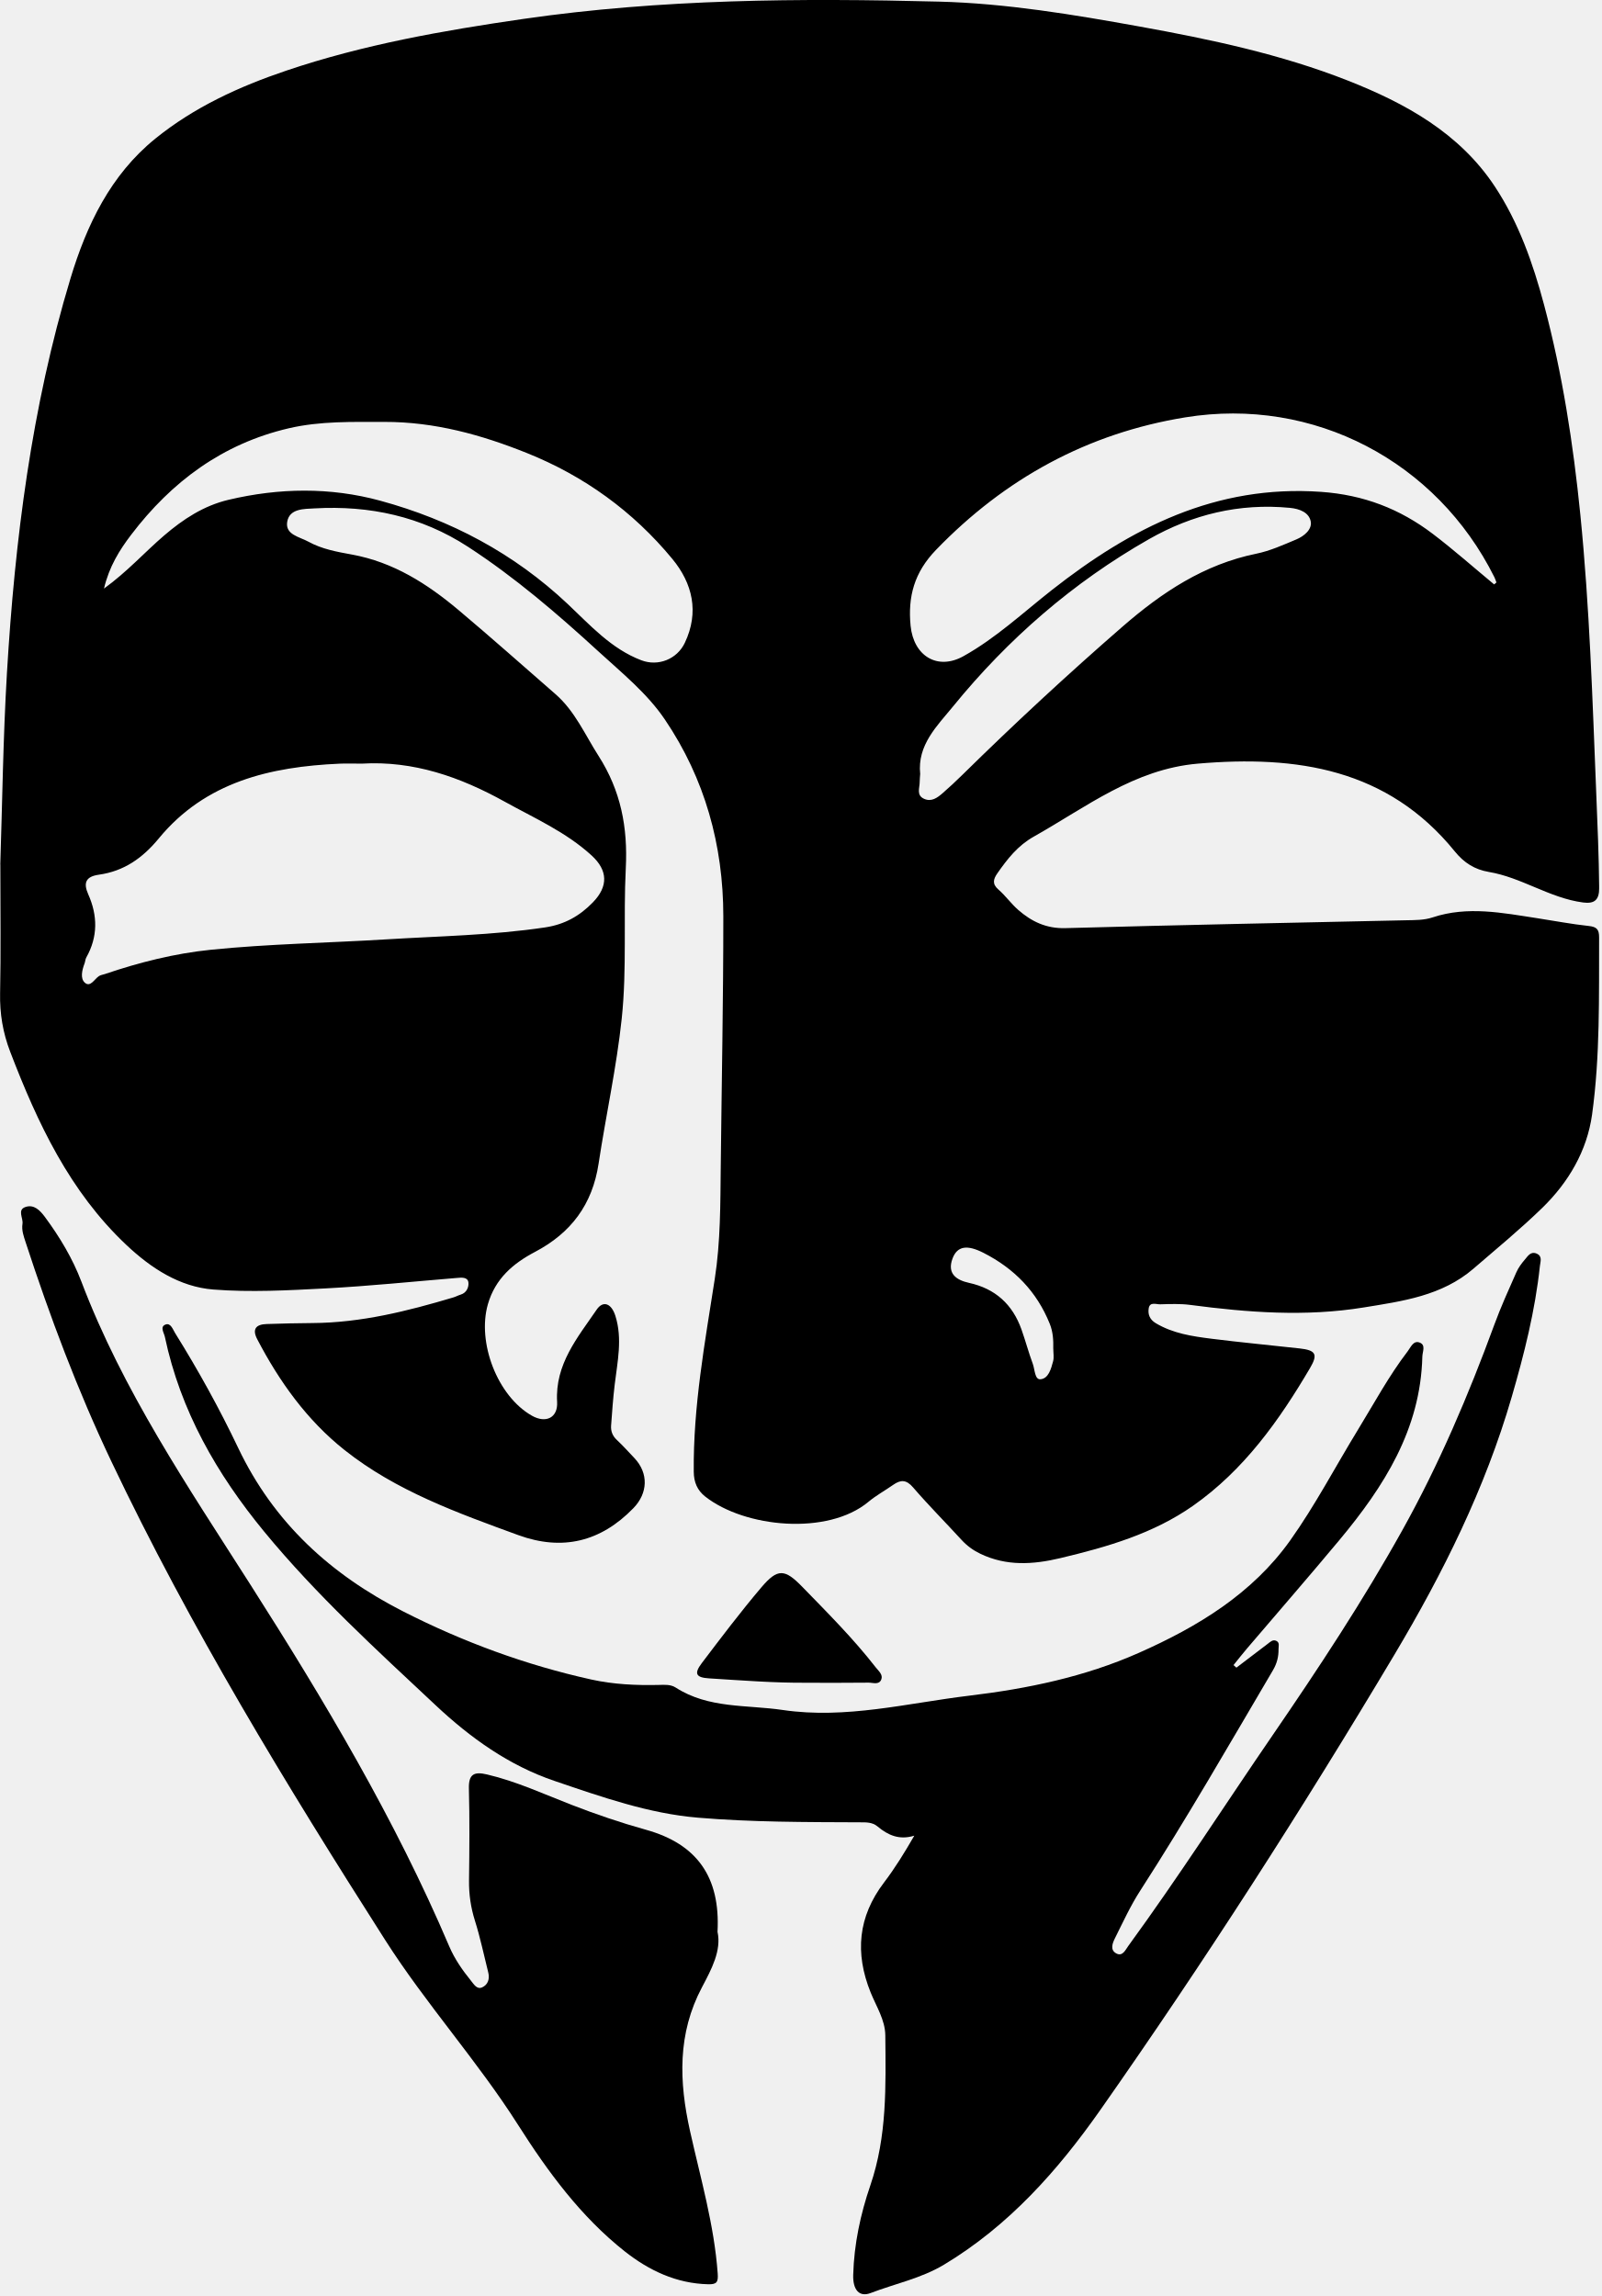
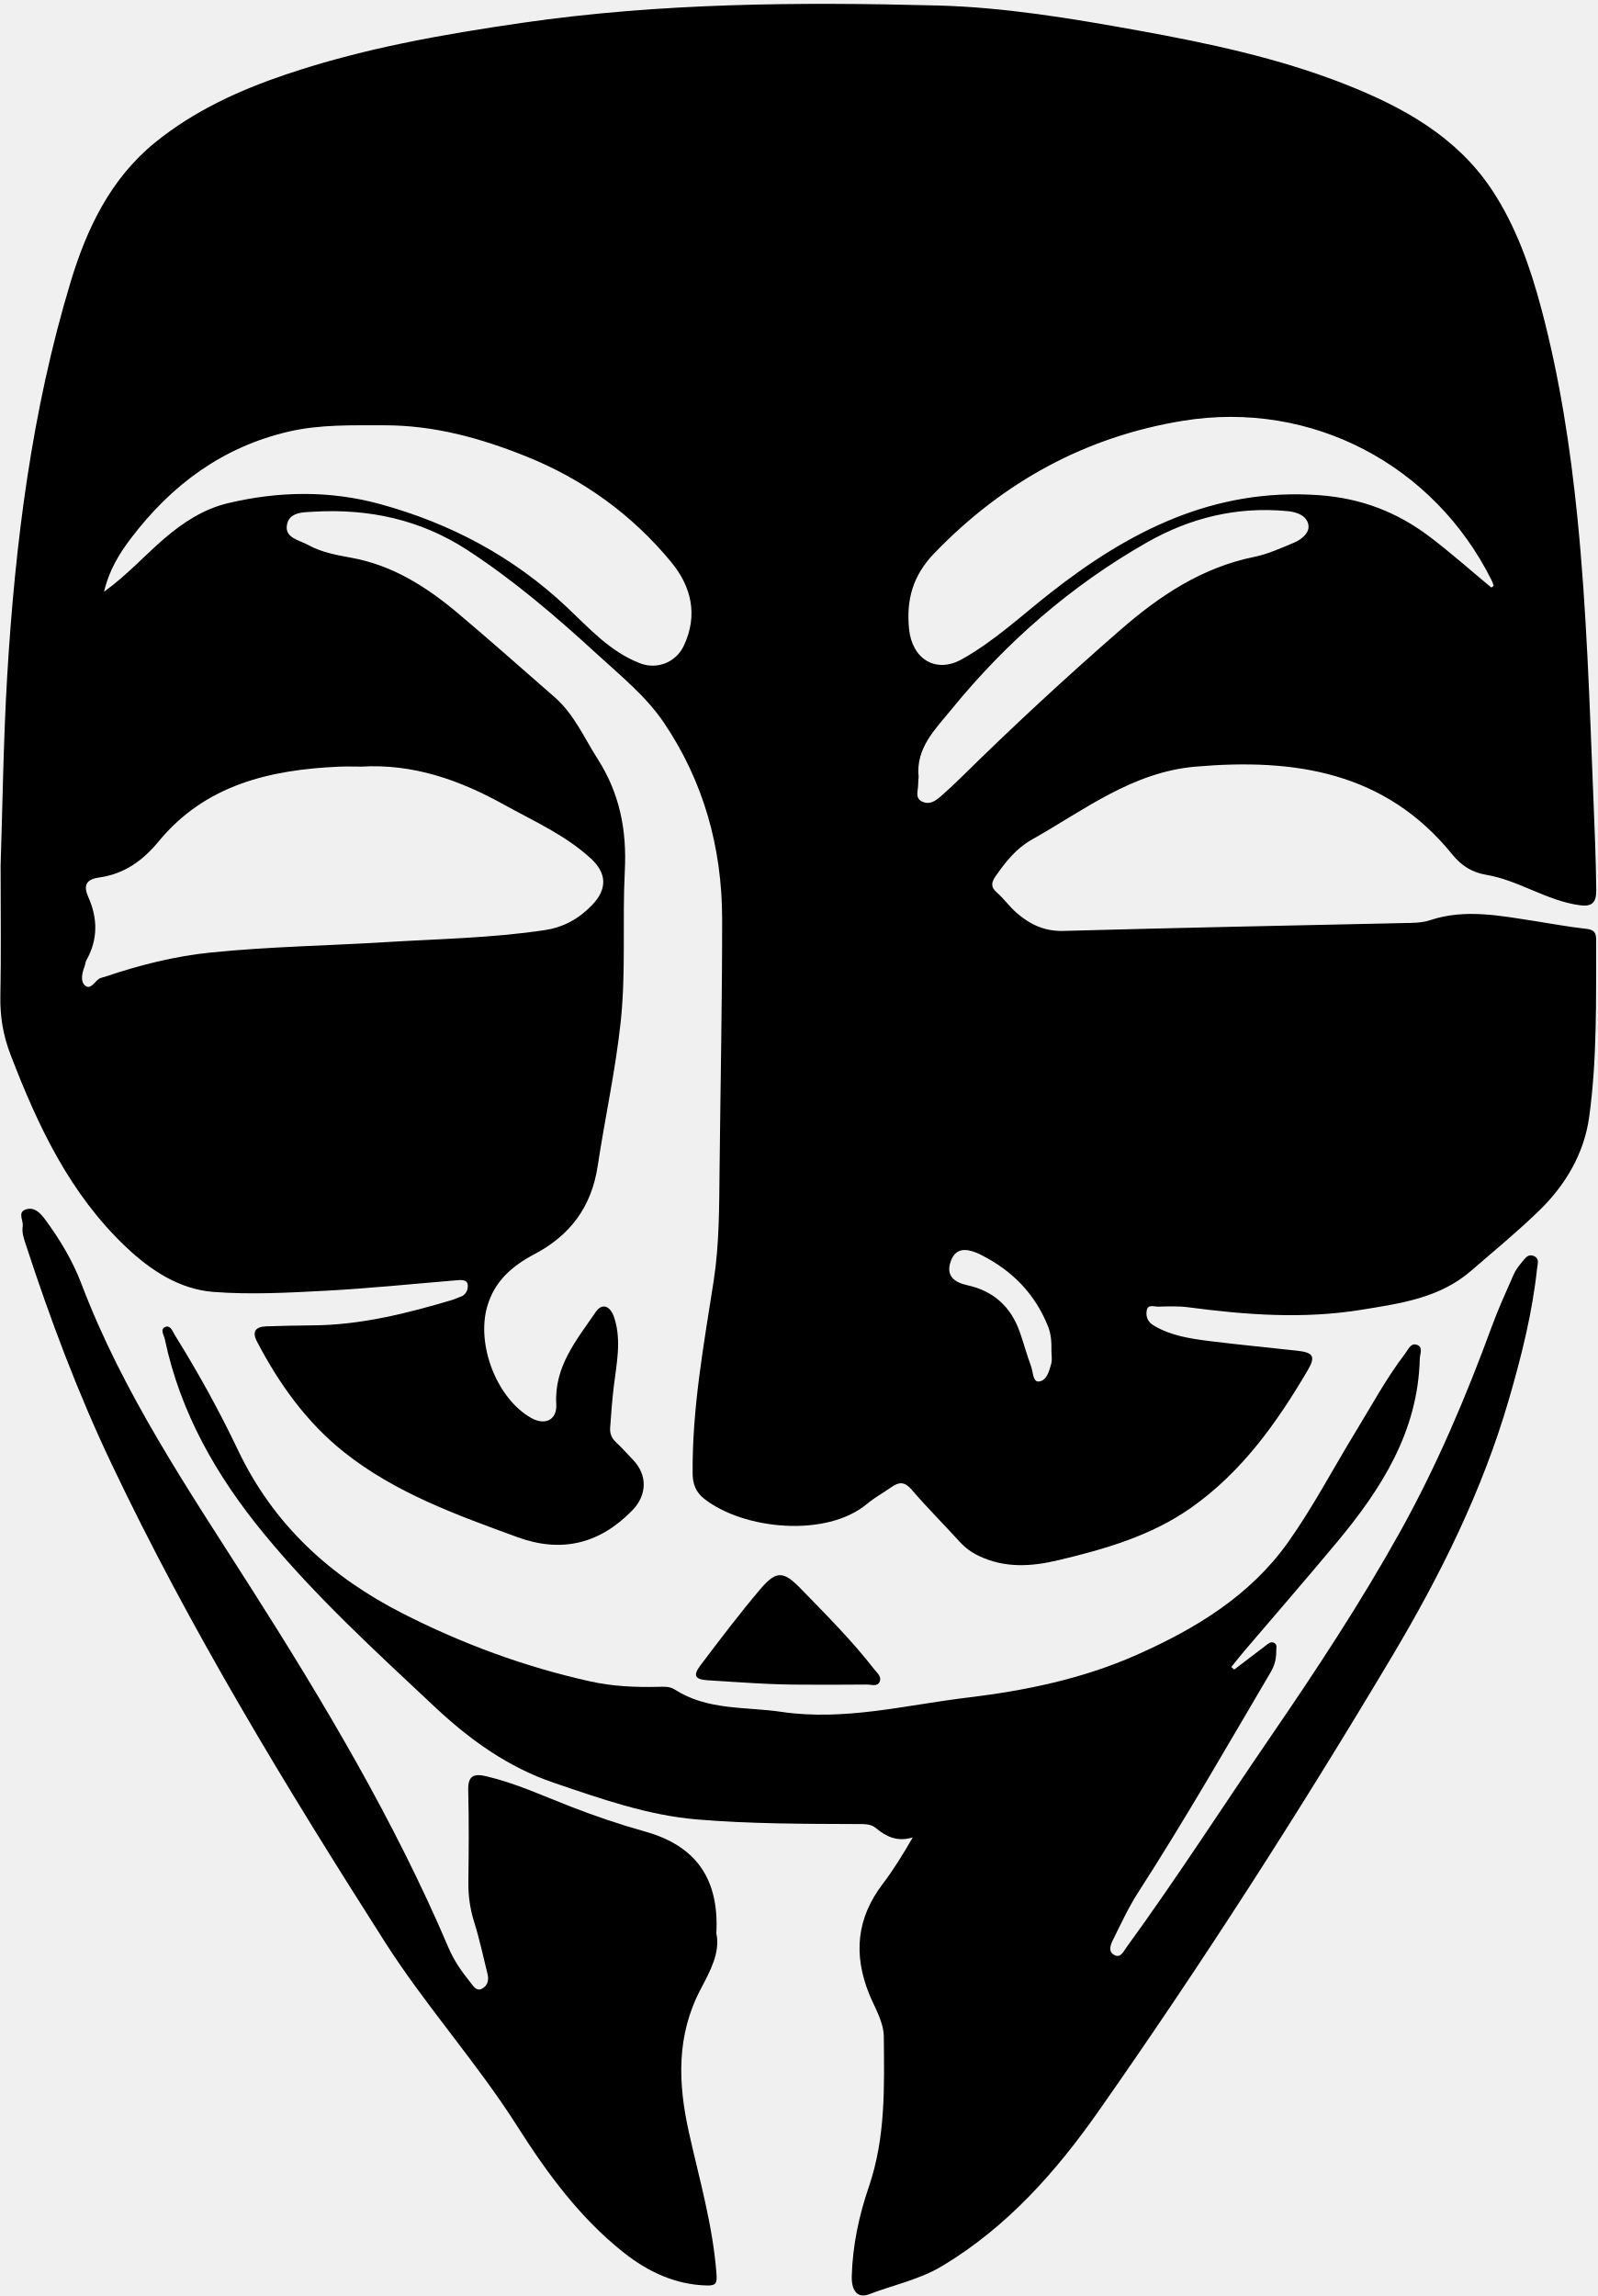
- <svg xmlns="http://www.w3.org/2000/svg" width="505" height="724" viewBox="0 0 505 724" fill="none">
+ <svg xmlns="http://www.w3.org/2000/svg" width="302" height="434" viewBox="0 0 302 434" fill="none">
  <g clip-path="url(#clip0_246_174)">
-     <path d="M0.091 272.609C0.721 253.609 0.961 232.939 2.181 212.329C4.691 170.169 9.961 128.369 22.221 87.799C27.311 70.959 34.831 55.169 48.961 43.719C61.221 33.789 75.381 27.299 90.241 22.279C114.521 14.069 139.591 9.649 164.911 5.979C208.461 -0.321 252.231 -0.621 295.991 0.509C317.191 1.059 338.301 4.579 359.241 8.359C381.591 12.399 403.841 17.089 425.011 25.439C443.101 32.579 460.071 41.899 471.221 58.729C478.781 70.149 483.301 82.999 486.811 96.169C492.581 117.859 495.991 139.949 498.231 162.279C501.161 191.469 502.061 220.739 503.241 250.009C503.641 259.999 504.081 269.969 504.171 279.969C504.201 283.839 502.641 285.049 499.091 284.579C493.761 283.879 488.831 281.849 483.951 279.799C479.201 277.809 474.491 275.809 469.381 274.949C464.961 274.199 461.601 272.109 458.671 268.499C437.491 242.359 408.821 238.119 377.631 240.799C357.601 242.519 342.441 254.519 325.911 263.819C320.881 266.649 317.611 270.839 314.461 275.349C313.201 277.159 312.691 278.699 314.761 280.489C317.011 282.439 318.771 284.969 321.021 286.929C325.241 290.609 329.871 292.839 335.881 292.669C371.681 291.679 407.481 290.969 443.291 290.189C446.121 290.129 448.931 290.189 451.681 289.279C462.691 285.619 473.671 287.859 484.651 289.539C490.061 290.369 495.451 291.409 500.881 291.989C503.431 292.259 504.161 293.099 504.151 295.609C504.081 314.259 504.491 332.969 501.931 351.469C500.341 362.889 494.521 372.809 486.241 380.869C479.331 387.589 471.851 393.739 464.541 400.049C454.601 408.619 442.221 410.289 429.891 412.289C411.591 415.259 393.441 413.879 375.251 411.479C372.131 411.069 368.921 411.199 365.761 411.289C364.481 411.329 362.471 410.369 362.141 412.639C361.871 414.509 362.501 416.109 364.361 417.229C369.801 420.489 375.891 421.379 381.971 422.149C391.201 423.309 400.461 424.169 409.711 425.199C414.801 425.769 415.591 427.009 413.031 431.359C403.271 447.969 392.171 463.539 376.161 474.789C363.581 483.629 349.081 487.799 334.311 491.319C325.681 493.379 317.321 493.899 309.091 489.959C306.811 488.869 304.841 487.429 303.121 485.549C298.061 480.019 292.761 474.709 287.871 469.029C285.731 466.539 283.971 466.549 281.591 468.219C279.011 470.029 276.201 471.559 273.791 473.569C260.971 484.269 234.801 481.739 222.321 471.899C219.831 469.929 218.751 467.389 218.721 464.089C218.521 443.539 222.221 423.419 225.351 403.239C227.171 391.529 227.101 379.699 227.231 367.889C227.511 341.569 228.051 315.259 228.041 288.939C228.031 266.529 222.241 245.559 209.631 226.909C204.031 218.619 196.101 212.229 188.751 205.489C175.741 193.569 162.371 182.059 147.531 172.409C132.791 162.819 116.511 159.329 99.161 160.309C95.821 160.499 91.221 160.329 90.541 164.589C89.901 168.629 94.461 169.279 97.211 170.799C101.471 173.159 106.281 174.019 110.951 174.869C124.011 177.249 134.681 184.069 144.551 192.359C154.871 201.039 164.941 210.009 175.101 218.859C181.271 224.229 184.401 231.639 188.691 238.339C195.731 249.339 197.951 260.889 197.291 273.779C196.491 289.559 197.681 305.429 196.011 321.199C194.381 336.559 191.031 351.659 188.721 366.909C186.771 379.839 180.011 388.789 168.681 394.759C161.741 398.409 156.141 403.209 153.821 411.249C150.341 423.329 156.831 440.249 167.681 446.409C172.121 448.929 175.931 447.049 175.641 442.059C174.951 430.209 182.071 421.799 188.111 412.969C190.151 409.989 192.761 410.979 194.011 414.929C196.301 422.179 194.651 429.399 193.791 436.639C193.281 440.929 192.971 445.239 192.661 449.549C192.541 451.269 193.091 452.759 194.431 454.019C196.371 455.839 198.161 457.829 199.991 459.759C204.521 464.549 204.291 470.839 199.681 475.579C189.371 486.199 177.271 489.129 163.401 484.069C144.221 477.059 124.901 470.149 108.671 457.279C96.791 447.859 88.091 435.689 81.091 422.289C79.401 419.049 80.761 417.619 84.041 417.509C88.871 417.349 93.701 417.229 98.531 417.199C113.811 417.109 128.431 413.449 142.931 409.119C143.721 408.879 144.461 408.469 145.251 408.229C147.201 407.639 147.851 405.739 147.671 404.369C147.441 402.629 145.491 402.849 143.951 402.979C130.191 404.119 116.451 405.539 102.681 406.269C90.891 406.889 79.001 407.549 67.271 406.629C56.621 405.799 47.611 399.889 39.871 392.599C21.961 375.739 11.851 354.159 3.221 331.669C0.911 325.659 -0.099 319.649 0.031 313.209C0.301 300.219 0.111 287.209 0.111 272.579L0.091 272.609ZM114.041 240.799C111.711 240.799 109.381 240.709 107.051 240.809C85.211 241.779 64.781 246.519 50.081 264.359C44.941 270.599 39.081 274.709 31.171 275.819C27.061 276.389 26.201 278.369 27.811 281.979C30.811 288.699 30.891 295.369 27.211 301.919C26.891 302.479 26.881 303.199 26.651 303.819C25.861 305.899 25.231 308.549 26.761 309.889C28.501 311.409 29.761 308.729 31.201 307.789C31.731 307.439 32.441 307.359 33.061 307.149C43.911 303.459 55.111 300.649 66.391 299.499C84.731 297.629 103.241 297.349 121.661 296.219C138.411 295.189 155.211 294.929 171.861 292.439C177.961 291.529 182.731 288.859 186.911 284.549C191.841 279.469 191.641 274.439 186.511 269.749C178.421 262.349 168.501 257.999 159.091 252.779C145.071 244.999 130.381 239.829 114.031 240.799H114.041ZM471.061 184.279C471.301 184.079 471.541 183.869 471.781 183.669C471.571 183.119 471.401 182.539 471.141 182.019C452.961 145.499 414.171 125.019 373.671 131.609C342.931 136.609 316.851 150.859 295.081 173.409C288.221 180.519 286.191 188.139 287.081 197.309C288.021 206.879 295.571 211.479 303.741 206.919C313.941 201.239 322.501 193.219 331.621 186.049C356.581 166.429 383.321 152.759 416.501 155.099C429.951 156.049 441.321 160.459 451.691 168.329C458.341 173.379 464.611 178.949 471.051 184.279H471.061ZM32.781 185.599C40.181 180.239 45.611 174.119 51.771 168.839C57.751 163.709 64.241 159.449 72.031 157.609C87.991 153.829 104.091 153.589 119.851 157.879C142.081 163.939 162.001 174.459 178.971 190.449C186.041 197.109 192.701 204.589 202.171 208.199C207.551 210.249 213.471 207.829 215.901 202.709C220.511 192.999 218.321 183.949 211.971 176.249C199.591 161.249 184.131 150.069 166.051 142.829C151.701 137.079 137.001 133.009 121.211 133.039C111.061 133.059 101.021 132.729 91.051 135.049C70.181 139.909 54.101 151.869 41.341 168.639C37.681 173.449 34.421 178.639 32.781 185.609V185.599ZM290.101 244.109C290.051 244.939 289.951 245.769 289.951 246.599C289.951 248.479 288.831 250.749 291.311 251.879C293.651 252.949 295.501 251.569 297.161 250.129C299.291 248.279 301.361 246.349 303.381 244.359C319.741 228.259 336.561 212.669 353.891 197.599C366.351 186.769 379.621 177.949 396.111 174.589C400.441 173.709 404.601 171.809 408.711 170.089C411.171 169.059 413.761 166.909 413.221 164.359C412.651 161.649 409.861 160.449 406.641 160.139C390.721 158.609 375.921 162.229 362.231 170.019C338.301 183.639 317.781 201.489 300.441 222.789C295.491 228.869 289.131 234.889 290.111 244.109H290.101ZM332.061 425.289C332.121 422.629 332.001 420.049 330.971 417.469C326.881 407.279 319.771 400.009 310.081 395.069C304.931 392.439 301.771 392.849 300.281 396.909C298.561 401.609 301.491 403.649 305.471 404.519C313.801 406.339 319.241 411.319 322.051 419.249C323.321 422.829 324.291 426.509 325.611 430.069C326.261 431.819 326.211 435.059 328.001 434.929C330.571 434.739 331.371 431.629 332.011 429.259C332.341 428.019 332.071 426.609 332.071 425.279L332.061 425.289Z" fill="black" />
-     <path d="M389.801 525.862C393.101 523.352 396.411 520.832 399.711 518.322C400.501 517.722 401.291 516.902 402.371 517.412C403.531 517.952 403.061 519.132 403.081 520.062C403.111 522.412 402.591 524.522 401.331 526.662C387.601 549.982 374.141 573.452 359.461 596.212C356.411 600.932 354.051 606.102 351.531 611.142C350.751 612.702 349.861 614.882 351.941 615.982C353.931 617.042 354.811 614.852 355.731 613.602C371.601 591.832 386.141 569.152 401.371 546.942C415.751 525.972 429.741 504.742 442.111 482.532C453.671 461.792 462.951 439.982 471.121 417.702C473.171 412.112 475.641 406.662 478.051 401.212C478.701 399.732 479.721 398.362 480.781 397.132C481.701 396.062 482.611 394.492 484.461 395.302C486.361 396.132 485.631 397.812 485.481 399.232C483.981 413.302 480.531 426.962 476.601 440.492C468.221 469.342 454.961 496.022 439.651 521.712C410.461 570.682 379.671 618.622 346.931 665.292C333.471 684.462 318.061 701.832 297.631 714.112C290.391 718.462 282.211 720.102 274.491 723.062C270.911 724.442 268.861 722.082 268.991 717.362C269.251 707.662 271.291 698.152 274.391 689.122C279.701 673.612 279.261 657.732 279.111 641.822C279.071 636.972 276.261 632.692 274.481 628.272C269.471 615.852 270.501 604.382 278.721 593.592C282.211 589.012 285.231 584.082 288.251 578.842C283.551 580.312 279.951 578.702 276.681 575.952C274.991 574.532 273.001 574.642 271.001 574.632C254.011 574.562 237.001 574.592 220.071 573.172C204.441 571.862 189.711 566.632 174.931 561.622C160.381 556.702 148.241 547.932 137.371 537.742C118.681 520.222 99.701 502.912 83.341 483.032C68.351 464.822 56.901 444.872 51.981 421.562C51.701 420.232 50.321 418.352 52.211 417.662C53.831 417.072 54.501 419.232 55.231 420.402C62.521 432.102 69.191 444.182 75.101 456.592C86.331 480.162 104.261 496.512 127.201 508.182C146.071 517.782 165.761 525.022 186.391 529.602C193.341 531.142 200.551 531.482 207.721 531.312C209.541 531.272 211.411 531.102 213.051 532.152C223.381 538.812 235.391 537.532 246.761 539.212C266.711 542.152 286.061 537.042 305.641 534.692C324.031 532.482 341.941 528.762 358.941 521.242C377.571 513.002 394.801 502.562 406.791 485.702C414.661 474.632 421.001 462.482 428.101 450.872C433.211 442.522 437.851 433.862 443.831 426.062C444.771 424.832 445.591 422.612 447.551 423.342C449.601 424.102 448.451 426.222 448.421 427.792C447.851 450.732 436.321 468.762 422.301 485.592C412.711 497.102 402.871 508.412 393.151 519.812C391.691 521.522 390.311 523.302 388.891 525.052C389.201 525.322 389.511 525.602 389.811 525.872L389.801 525.862Z" fill="black" />
-     <path d="M226.219 609.2C227.479 615.06 224.339 620.93 221.339 626.59C213.539 641.29 214.059 656.37 217.559 672.05C220.869 686.9 225.169 701.59 226.269 716.9C226.459 719.56 226.029 720.36 223.309 720.3C213.229 720.07 204.569 715.93 196.979 709.94C183.119 698.98 172.749 684.86 163.349 670.07C150.489 649.83 134.329 631.97 121.459 611.79C90.229 562.82 59.999 513.25 35.039 460.69C24.429 438.35 15.759 415.23 8.089 391.74C7.469 389.84 6.769 387.94 7.089 385.9C7.369 384.09 5.359 381.5 8.039 380.6C10.689 379.71 12.569 381.6 14.169 383.76C18.839 390.08 22.889 396.84 25.649 404.11C38.719 438.55 59.239 468.78 78.859 499.55C102.249 536.24 124.519 573.57 141.619 613.72C143.339 617.76 145.799 621.27 148.519 624.63C149.389 625.7 150.369 627.43 152.009 626.68C153.799 625.86 154.449 624.06 153.939 622.02C152.569 616.57 151.429 611.03 149.739 605.68C148.419 601.49 147.819 597.34 147.869 592.98C147.989 583.32 148.079 573.66 147.829 564C147.709 559.42 149.479 558.58 153.539 559.54C162.789 561.71 171.369 565.69 180.149 569.1C187.869 572.1 195.679 574.76 203.649 576.98C219.659 581.44 227.159 591.8 226.209 609.2H226.219Z" fill="black" />
-     <path d="M254.399 530.62C244.079 530.7 233.799 529.88 223.519 529.24C219.419 528.98 218.719 527.77 221.259 524.42C227.379 516.35 233.489 508.26 240.039 500.54C245.179 494.48 247.429 494.71 252.919 500.36C260.909 508.58 269.029 516.69 276.079 525.76C276.969 526.9 278.469 528.06 277.829 529.63C277.109 531.38 275.209 530.58 273.849 530.59C267.369 530.67 260.889 530.63 254.409 530.63L254.399 530.62Z" fill="black" />
+     <path d="M0.105 163.956C0.482 152.58 0.626 140.204 1.356 127.863C2.858 102.62 6.011 77.593 13.347 53.302C16.393 43.219 20.892 33.765 29.347 26.909C36.684 20.964 45.156 17.078 54.048 14.072C68.577 9.156 83.578 6.51 98.729 4.313C124.788 0.541 150.978 0.361 177.163 1.037C189.849 1.367 202.48 3.474 215.01 5.738C228.384 8.157 241.697 10.965 254.365 15.964C265.189 20.239 275.344 25.82 282.016 35.896C286.539 42.734 289.244 50.428 291.344 58.313C294.797 71.3 296.837 84.526 298.178 97.896C299.931 115.374 300.469 132.899 301.175 150.424C301.415 156.406 301.678 162.375 301.732 168.362C301.75 170.68 300.816 171.404 298.692 171.123C295.503 170.704 292.553 169.488 289.633 168.261C286.791 167.069 283.972 165.872 280.915 165.357C278.27 164.908 276.259 163.656 274.506 161.495C261.833 145.844 244.677 143.305 226.014 144.91C214.029 145.94 204.957 153.124 195.066 158.693C192.057 160.387 190.1 162.896 188.215 165.596C187.461 166.68 187.156 167.602 188.395 168.674C189.741 169.841 190.794 171.356 192.14 172.53C194.665 174.733 197.436 176.068 201.032 175.967C222.454 175.374 243.875 174.949 265.303 174.482C266.997 174.446 268.678 174.482 270.323 173.937C276.912 171.745 283.482 173.087 290.052 174.092C293.289 174.589 296.514 175.212 299.763 175.559C301.289 175.721 301.726 176.224 301.72 177.727C301.678 188.893 301.923 200.096 300.392 211.173C299.44 218.01 295.958 223.95 291.003 228.776C286.868 232.799 282.393 236.482 278.019 240.26C272.071 245.391 264.663 246.391 257.285 247.588C246.335 249.367 235.474 248.54 224.59 247.103C222.723 246.858 220.802 246.936 218.911 246.99C218.146 247.014 216.943 246.439 216.745 247.798C216.584 248.918 216.961 249.876 218.074 250.546C221.329 252.498 224.973 253.031 228.611 253.492C234.134 254.186 239.675 254.701 245.21 255.318C248.256 255.659 248.728 256.402 247.196 259.006C241.356 268.951 234.714 278.274 225.134 285.01C217.607 290.303 208.931 292.799 200.093 294.907C194.929 296.14 189.926 296.452 185.002 294.093C183.637 293.44 182.459 292.578 181.429 291.452C178.402 288.141 175.23 284.962 172.304 281.561C171.024 280.07 169.971 280.076 168.547 281.076C167.003 282.16 165.321 283.076 163.879 284.279C156.208 290.686 140.549 289.171 133.081 283.279C131.591 282.1 130.945 280.579 130.927 278.603C130.807 266.299 133.021 254.252 134.894 242.17C135.983 235.158 135.941 228.075 136.019 221.004C136.187 205.245 136.51 189.492 136.504 173.733C136.498 160.315 133.033 147.76 125.488 136.593C122.137 131.63 117.392 127.804 112.994 123.768C105.209 116.631 97.209 109.739 88.329 103.962C79.509 98.22 69.767 96.13 59.386 96.717C57.387 96.831 54.635 96.729 54.228 99.279C53.845 101.698 56.573 102.088 58.219 102.998C60.768 104.411 63.646 104.926 66.441 105.434C74.255 106.86 80.64 110.943 86.546 115.907C92.721 121.104 98.746 126.474 104.826 131.773C108.518 134.989 110.391 139.425 112.958 143.437C117.17 150.023 118.499 156.938 118.104 164.656C117.625 174.104 118.337 183.607 117.338 193.049C116.363 202.245 114.358 211.286 112.976 220.417C111.809 228.159 107.764 233.518 100.984 237.092C96.832 239.278 93.481 242.152 92.093 246.966C90.01 254.198 93.894 264.329 100.386 268.017C103.043 269.526 105.323 268.401 105.149 265.413C104.736 258.318 108.997 253.282 112.611 247.995C113.831 246.211 115.393 246.804 116.141 249.169C117.511 253.51 116.524 257.833 116.01 262.168C115.704 264.736 115.519 267.317 115.333 269.898C115.262 270.927 115.591 271.819 116.392 272.574C117.553 273.664 118.624 274.855 119.719 276.011C122.43 278.879 122.292 282.645 119.534 285.483C113.365 291.841 106.124 293.596 97.825 290.566C86.348 286.369 74.788 282.232 65.076 274.526C57.968 268.886 52.762 261.599 48.573 253.576C47.562 251.636 48.376 250.78 50.338 250.714C53.228 250.618 56.119 250.546 59.009 250.528C68.152 250.474 76.9 248.283 85.576 245.69C86.049 245.547 86.492 245.301 86.965 245.157C88.131 244.804 88.52 243.667 88.413 242.846C88.275 241.804 87.108 241.936 86.187 242.014C77.953 242.697 69.731 243.547 61.492 243.984C54.437 244.355 47.322 244.75 40.304 244.199C33.931 243.702 28.54 240.164 23.908 235.799C13.191 225.704 7.142 212.783 1.978 199.318C0.596 195.719 -0.009 192.121 0.069 188.265C0.231 180.487 0.117 172.697 0.117 163.938L0.105 163.956ZM68.289 144.91C66.895 144.91 65.501 144.856 64.107 144.916C51.038 145.496 38.814 148.335 30.018 159.016C26.942 162.752 23.436 165.213 18.702 165.878C16.243 166.219 15.729 167.405 16.692 169.566C18.487 173.59 18.535 177.583 16.333 181.505C16.141 181.84 16.135 182.271 15.998 182.643C15.525 183.888 15.148 185.475 16.064 186.277C17.105 187.187 17.859 185.582 18.72 185.02C19.038 184.81 19.462 184.762 19.833 184.636C26.326 182.427 33.027 180.745 39.777 180.056C50.751 178.936 61.827 178.769 72.849 178.092C82.872 177.475 92.924 177.32 102.887 175.829C106.537 175.284 109.392 173.685 111.893 171.105C114.843 168.063 114.723 165.051 111.653 162.243C106.813 157.813 100.877 155.208 95.246 152.083C86.857 147.424 78.067 144.329 68.284 144.91H68.289ZM281.92 111.069C282.064 110.949 282.207 110.823 282.351 110.703C282.225 110.374 282.123 110.027 281.968 109.716C271.089 87.849 247.879 75.587 223.645 79.533C205.251 82.527 189.645 91.059 176.619 104.56C172.514 108.817 171.299 113.38 171.832 118.87C172.394 124.6 176.912 127.355 181.8 124.624C187.904 121.223 193.026 116.421 198.483 112.128C213.418 100.381 229.419 92.196 249.273 93.597C257.321 94.166 264.124 96.807 270.329 101.519C274.309 104.542 278.06 107.877 281.914 111.069H281.92ZM19.666 111.859C24.094 108.65 27.343 104.985 31.029 101.824C34.607 98.752 38.49 96.202 43.152 95.1C52.702 92.837 62.336 92.693 71.766 95.262C85.068 98.89 96.987 105.189 107.142 114.763C111.372 118.751 115.357 123.229 121.024 125.391C124.243 126.618 127.785 125.169 129.24 122.104C131.998 116.29 130.688 110.871 126.888 106.261C119.48 97.28 110.229 90.586 99.411 86.251C90.824 82.808 82.028 80.371 72.58 80.389C66.506 80.401 60.499 80.203 54.533 81.593C42.045 84.502 32.423 91.663 24.788 101.704C22.598 104.584 20.647 107.692 19.666 111.865V111.859ZM173.639 146.892C173.609 147.388 173.549 147.885 173.549 148.382C173.549 149.508 172.879 150.867 174.363 151.544C175.763 152.184 176.87 151.358 177.863 150.496C179.138 149.388 180.376 148.233 181.585 147.041C191.374 137.401 201.439 128.067 211.809 119.044C219.264 112.56 227.205 107.279 237.072 105.267C239.663 104.74 242.152 103.602 244.611 102.573C246.083 101.956 247.633 100.668 247.31 99.142C246.969 97.519 245.3 96.801 243.373 96.615C233.847 95.699 224.991 97.866 216.799 102.531C202.48 110.685 190.202 121.373 179.826 134.126C176.864 137.767 173.058 141.371 173.645 146.892H173.639ZM198.746 255.372C198.782 253.779 198.71 252.235 198.094 250.69C195.647 244.589 191.392 240.236 185.594 237.278C182.513 235.703 180.622 235.949 179.73 238.38C178.701 241.194 180.454 242.415 182.836 242.936C187.82 244.026 191.075 247.008 192.757 251.756C193.517 253.899 194.097 256.102 194.887 258.234C195.276 259.282 195.246 261.222 196.317 261.144C197.855 261.03 198.333 259.168 198.716 257.749C198.914 257.007 198.752 256.162 198.752 255.366L198.746 255.372Z" fill="black" />
+     <path d="M233.297 315.591C235.271 314.088 237.252 312.579 239.226 311.077C239.699 310.717 240.172 310.226 240.818 310.532C241.512 310.855 241.231 311.562 241.243 312.118C241.261 313.525 240.95 314.789 240.196 316.07C231.98 330.033 223.926 344.085 215.142 357.713C213.317 360.539 211.905 363.634 210.397 366.652C209.93 367.586 209.398 368.891 210.642 369.55C211.833 370.185 212.36 368.873 212.91 368.125C222.406 355.09 231.107 341.511 240.22 328.213C248.824 315.657 257.196 302.946 264.597 289.648C271.515 277.23 277.067 264.171 281.956 250.831C283.183 247.484 284.661 244.221 286.103 240.958C286.492 240.072 287.102 239.251 287.736 238.515C288.287 237.874 288.831 236.934 289.938 237.419C291.075 237.916 290.639 238.922 290.549 239.772C289.651 248.197 287.587 256.375 285.235 264.476C280.221 281.75 272.286 297.725 263.125 313.106C245.659 342.427 227.235 371.131 207.644 399.074C199.59 410.552 190.369 420.952 178.145 428.305C173.813 430.909 168.918 431.891 164.298 433.663C162.156 434.49 160.93 433.077 161.007 430.251C161.163 424.443 162.384 418.749 164.239 413.342C167.416 404.056 167.153 394.548 167.063 385.022C167.039 382.118 165.358 379.555 164.292 376.909C161.295 369.472 161.911 362.605 166.83 356.144C168.918 353.402 170.725 350.45 172.532 347.313C169.72 348.193 167.566 347.229 165.609 345.582C164.598 344.732 163.407 344.798 162.21 344.792C152.044 344.75 141.866 344.768 131.735 343.918C122.383 343.133 113.569 340.002 104.725 337.002C96.018 334.056 88.754 328.805 82.25 322.704C71.066 312.214 59.709 301.85 49.92 289.947C40.95 279.044 34.099 267.099 31.155 253.142C30.987 252.346 30.162 251.22 31.293 250.807C32.262 250.454 32.663 251.747 33.1 252.448C37.462 259.453 41.453 266.686 44.989 274.116C51.709 288.229 62.438 298.018 76.164 305.005C87.456 310.753 99.237 315.088 111.582 317.83C115.741 318.753 120.055 318.956 124.345 318.854C125.434 318.83 126.553 318.729 127.535 319.357C133.716 323.345 140.902 322.579 147.706 323.584C159.643 325.345 171.222 322.285 182.938 320.878C193.942 319.555 204.659 317.328 214.831 312.825C225.979 307.891 236.288 301.64 243.463 291.546C248.172 284.917 251.966 277.643 256.214 270.691C259.272 265.692 262.048 260.507 265.627 255.836C266.189 255.1 266.68 253.771 267.853 254.208C269.079 254.663 268.391 255.932 268.373 256.872C268.032 270.608 261.133 281.403 252.744 291.48C247.005 298.371 241.117 305.143 235.301 311.969C234.428 312.993 233.602 314.058 232.752 315.106C232.938 315.268 233.123 315.435 233.303 315.597L233.297 315.591Z" fill="black" />
+     <path d="M135.415 365.492C136.169 369.001 134.29 372.515 132.495 375.904C127.828 384.706 128.139 393.735 130.233 403.123C132.214 412.015 134.787 420.81 135.445 429.977C135.559 431.57 135.302 432.049 133.674 432.013C127.642 431.875 122.461 429.396 117.919 425.81C109.626 419.247 103.42 410.793 97.796 401.938C90.101 389.819 80.431 379.126 72.73 367.043C54.043 337.722 35.954 308.043 21.019 276.573C14.67 263.197 9.482 249.354 4.893 235.289C4.522 234.152 4.103 233.014 4.294 231.793C4.462 230.709 3.259 229.158 4.863 228.619C6.448 228.086 7.573 229.218 8.531 230.511C11.325 234.295 13.748 238.343 15.4 242.696C23.221 263.316 35.499 281.417 47.239 299.84C61.235 321.808 74.561 344.159 84.793 368.198C85.822 370.617 87.294 372.719 88.922 374.731C89.442 375.371 90.029 376.407 91.01 375.958C92.081 375.467 92.47 374.39 92.165 373.168C91.345 369.905 90.663 366.588 89.652 363.385C88.862 360.876 88.503 358.391 88.533 355.781C88.605 349.997 88.659 344.213 88.509 338.429C88.437 335.687 89.496 335.184 91.926 335.759C97.461 337.058 102.595 339.441 107.848 341.483C112.468 343.279 117.141 344.871 121.91 346.201C131.49 348.871 135.978 355.074 135.409 365.492H135.415Z" fill="black" />
+     <path d="M152.277 318.439C146.101 318.487 139.95 317.996 133.799 317.613C131.346 317.458 130.927 316.733 132.447 314.727C136.109 309.895 139.765 305.052 143.684 300.429C146.76 296.801 148.106 296.939 151.391 300.321C156.172 305.243 161.031 310.099 165.249 315.53C165.782 316.212 166.679 316.907 166.296 317.847C165.866 318.894 164.729 318.416 163.915 318.422C160.037 318.469 156.16 318.445 152.283 318.445L152.277 318.439Z" fill="black" />
  </g>
  <defs>
    <clipPath id="clip0_246_174">
-       <rect width="504.16" height="723.44" fill="white" />
+       <rect width="301.675" height="433.155" fill="white" transform="translate(0.0507812 0.734375)" />
    </clipPath>
  </defs>
</svg>
